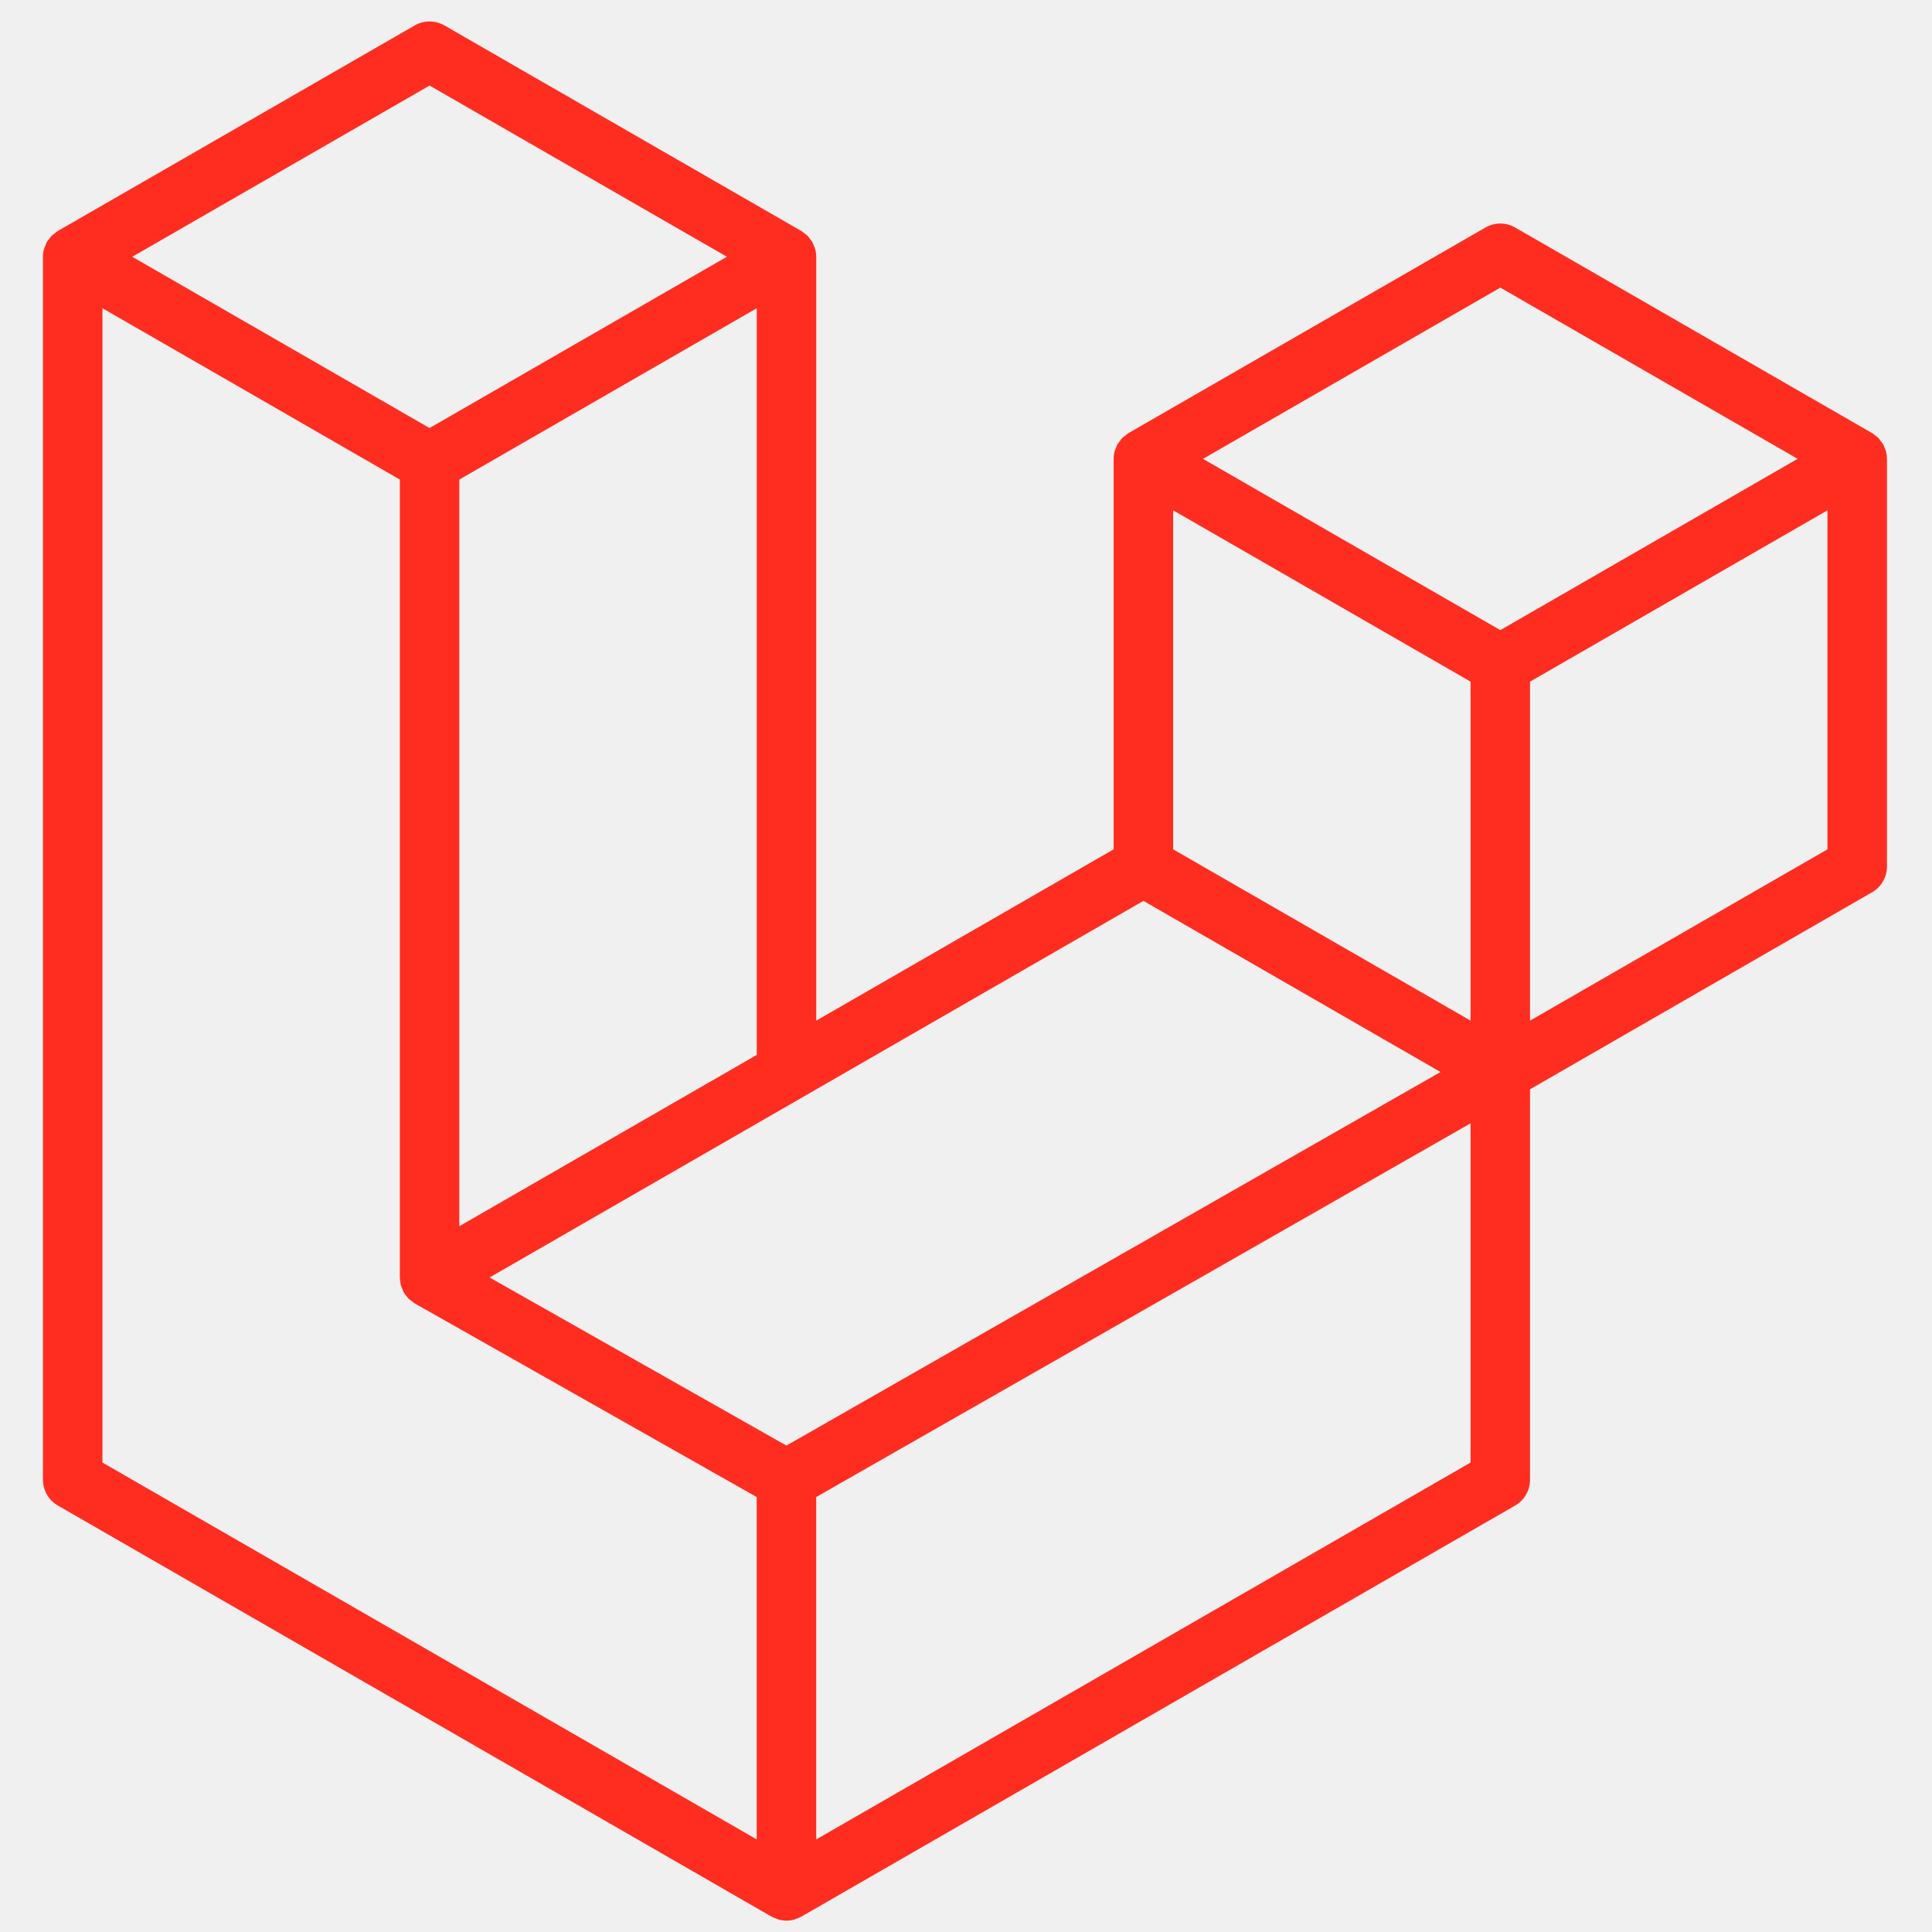
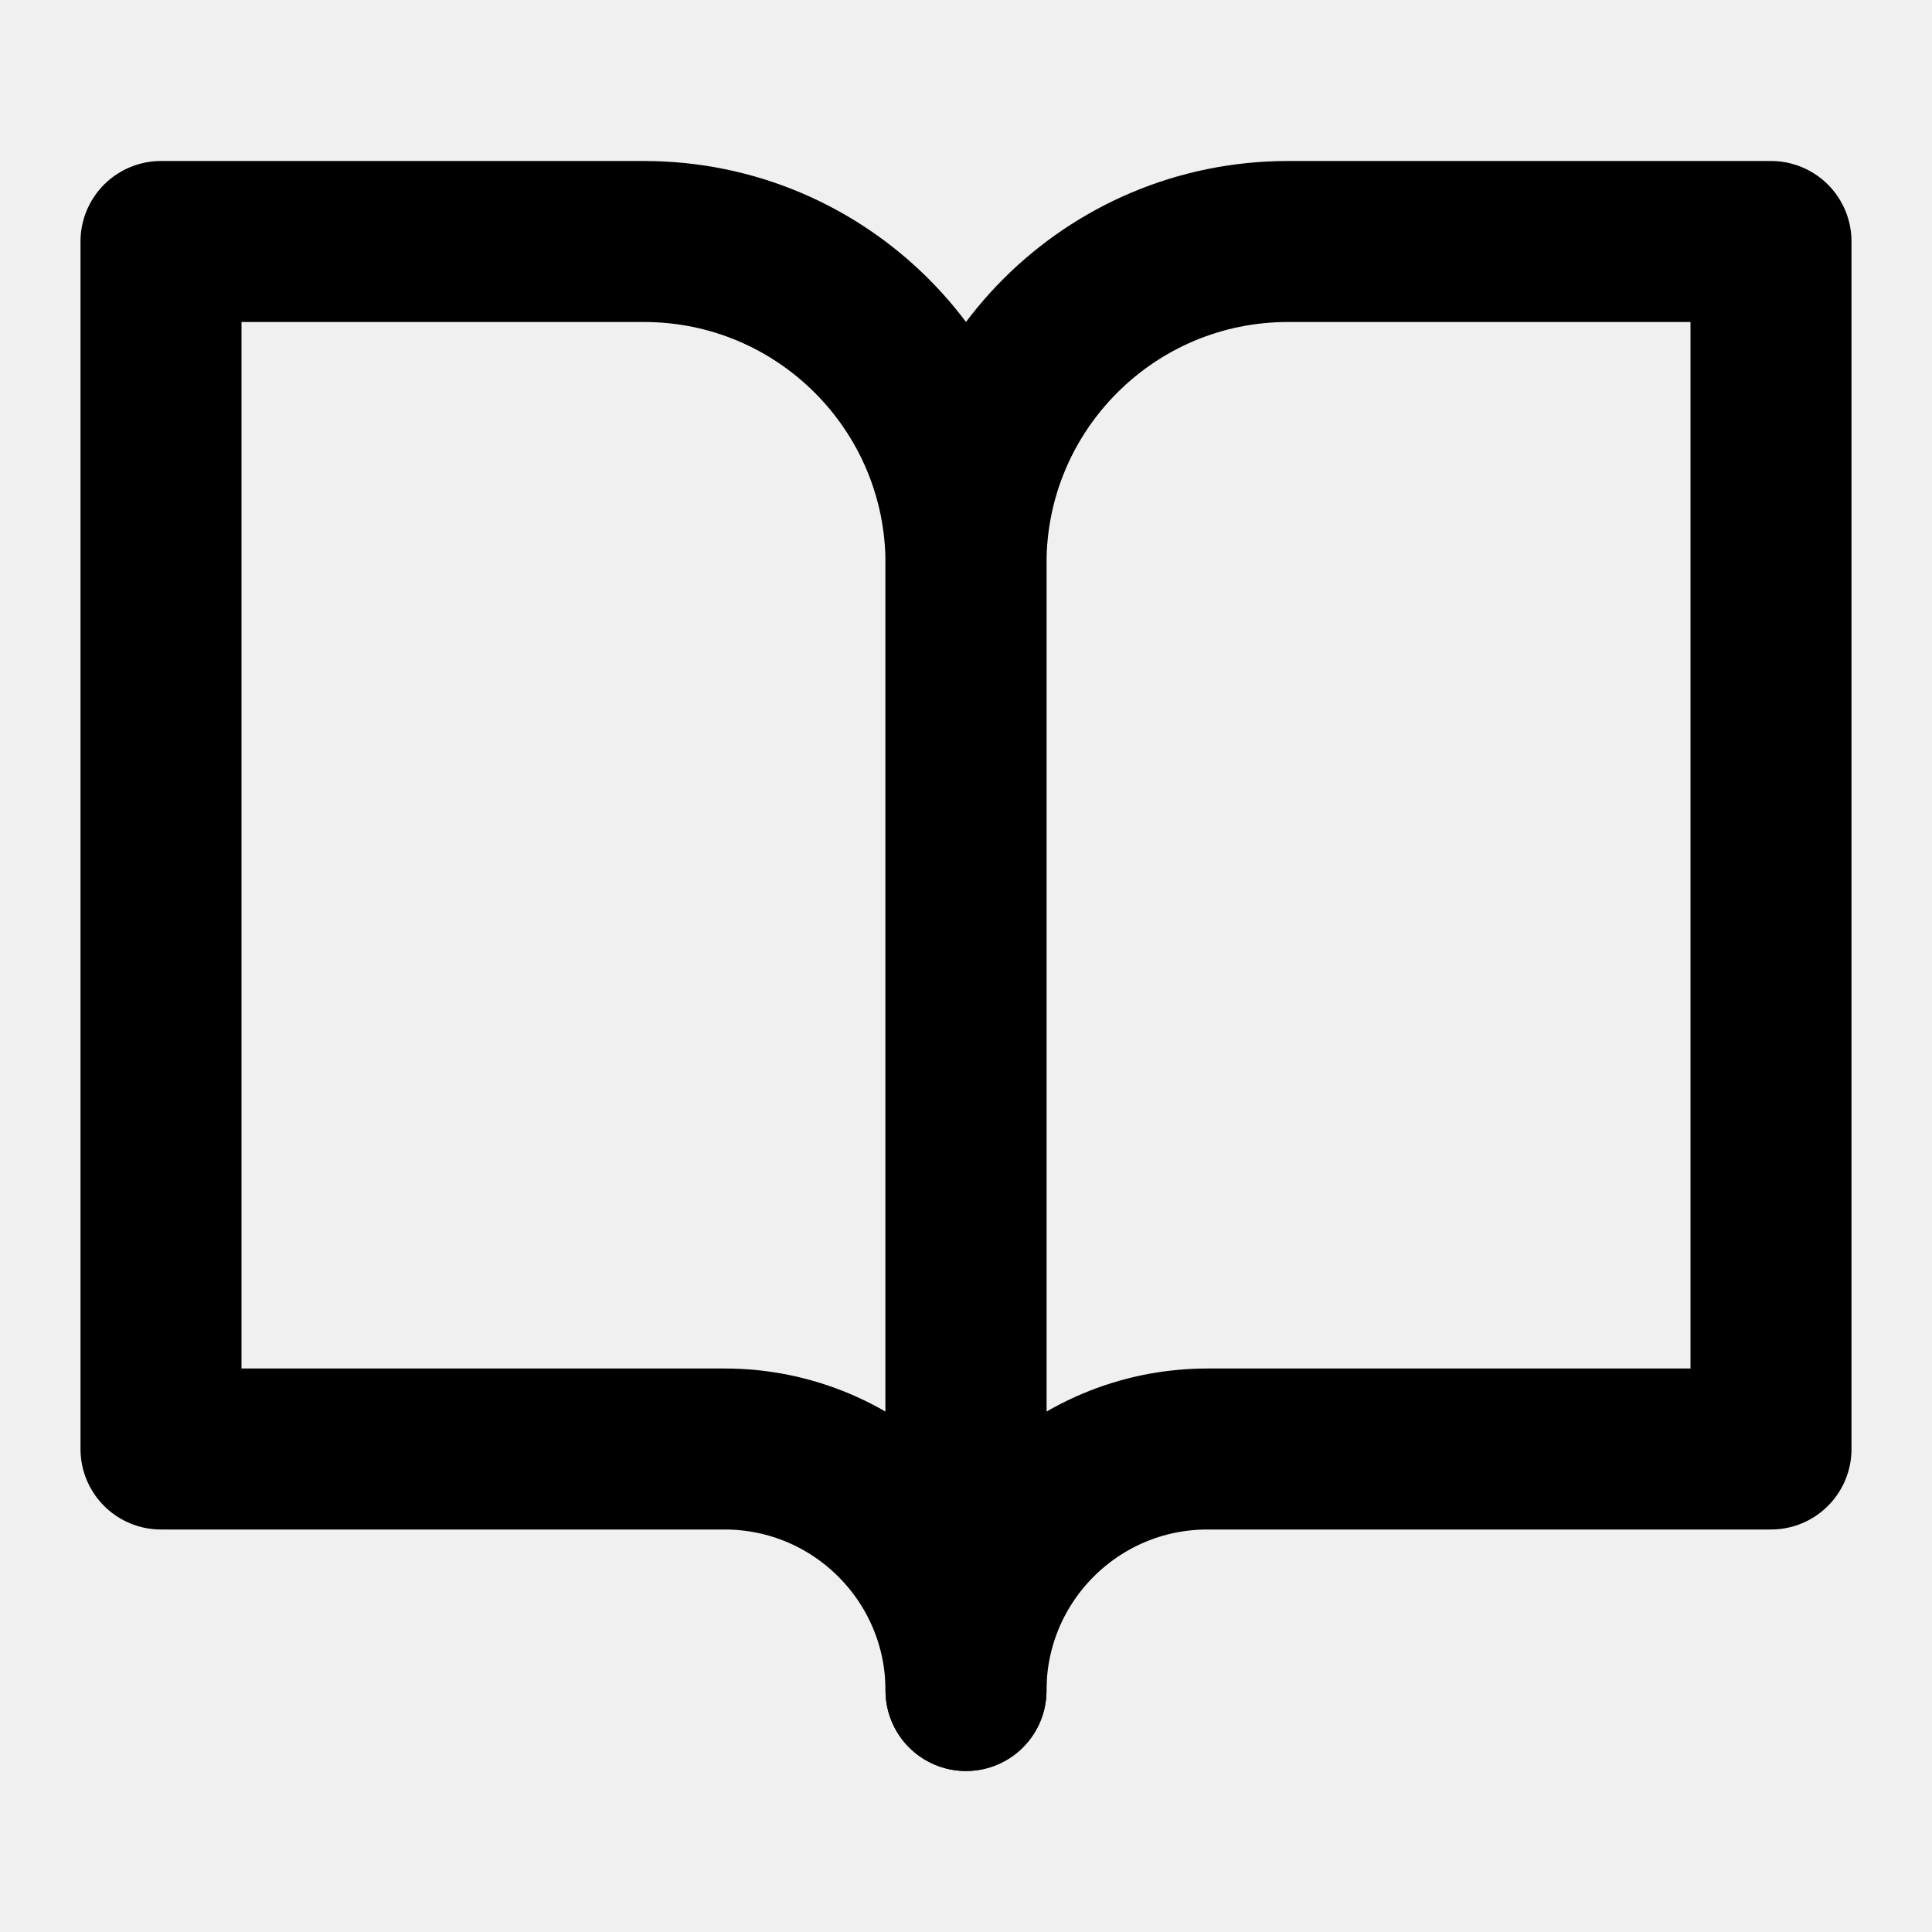
- <svg xmlns="http://www.w3.org/2000/svg" width="166" height="166" viewBox="0 0 166 166" fill="none">
-   <path fill-rule="evenodd" clip-rule="evenodd" d="M162.041 38.759C162.099 38.977 162.129 39.201 162.13 39.426V74.452C162.13 74.902 162.011 75.344 161.786 75.733C161.561 76.122 161.237 76.444 160.847 76.668L131.462 93.594V127.141C131.462 128.054 130.977 128.897 130.186 129.357L68.847 164.683C68.707 164.763 68.554 164.814 68.401 164.868C68.343 164.887 68.289 164.922 68.228 164.938C67.8 165.051 67.349 165.051 66.92 164.938C66.85 164.919 66.786 164.881 66.719 164.855C66.579 164.804 66.432 164.76 66.298 164.683L4.972 129.357C4.583 129.133 4.259 128.81 4.034 128.421C3.808 128.032 3.69 127.591 3.689 127.141L3.689 22.063C3.689 21.834 3.721 21.61 3.779 21.393C3.798 21.32 3.843 21.253 3.868 21.179C3.916 21.045 3.961 20.908 4.031 20.783C4.079 20.7 4.149 20.633 4.206 20.557C4.28 20.454 4.347 20.349 4.433 20.26C4.506 20.186 4.602 20.132 4.685 20.068C4.778 19.992 4.861 19.909 4.966 19.848L35.633 2.185C36.022 1.961 36.462 1.844 36.91 1.844C37.358 1.844 37.798 1.961 38.186 2.185L68.851 19.848H68.857C68.959 19.912 69.045 19.992 69.138 20.065C69.221 20.129 69.313 20.186 69.387 20.257C69.476 20.349 69.54 20.454 69.616 20.557C69.671 20.633 69.744 20.7 69.789 20.783C69.862 20.911 69.904 21.045 69.955 21.179C69.98 21.253 70.025 21.32 70.044 21.396C70.103 21.614 70.133 21.838 70.133 22.063V87.694L95.686 72.974V39.423C95.686 39.2 95.718 38.973 95.775 38.759C95.798 38.683 95.839 38.615 95.865 38.542C95.916 38.408 95.96 38.271 96.031 38.146C96.079 38.063 96.149 37.996 96.203 37.92C96.279 37.818 96.343 37.712 96.433 37.623C96.506 37.549 96.599 37.495 96.681 37.431C96.777 37.355 96.86 37.272 96.962 37.211L127.633 19.548C128.021 19.324 128.461 19.206 128.91 19.206C129.358 19.206 129.798 19.324 130.186 19.548L160.85 37.211C160.959 37.275 161.042 37.355 161.137 37.428C161.217 37.492 161.31 37.549 161.383 37.62C161.473 37.712 161.536 37.818 161.613 37.92C161.67 37.996 161.741 38.063 161.785 38.146C161.859 38.271 161.9 38.408 161.951 38.542C161.98 38.615 162.021 38.683 162.041 38.759ZM157.018 72.974V43.848L146.287 50.028L131.462 58.568V87.694L157.021 72.974H157.018ZM126.354 125.663V96.518L111.771 104.85L70.13 128.626V158.046L126.354 125.663ZM8.801 26.485V125.663L65.018 158.043V128.629L35.649 112L35.64 111.994L35.627 111.988C35.528 111.93 35.445 111.847 35.353 111.777C35.273 111.713 35.18 111.662 35.11 111.592L35.104 111.582C35.021 111.502 34.963 111.403 34.893 111.314C34.829 111.228 34.753 111.154 34.702 111.065L34.699 111.055C34.641 110.96 34.606 110.845 34.565 110.736C34.523 110.64 34.469 110.551 34.443 110.449C34.411 110.328 34.405 110.197 34.392 110.072C34.379 109.976 34.354 109.881 34.354 109.785V109.778V41.205L19.532 32.662L8.801 26.485ZM36.913 7.35L11.364 22.063L36.907 36.777L62.453 22.06L36.907 7.35H36.913ZM50.2 99.174L65.022 90.637V26.485L54.291 32.665L39.466 41.205V105.357L50.2 99.174ZM128.91 24.713L103.363 39.426L128.91 54.14L154.453 39.423L128.91 24.713ZM126.354 58.568L111.529 50.028L100.798 43.848V72.974L115.619 81.511L126.354 87.694V58.568ZM67.571 124.205L105.042 102.803L123.772 92.109L98.245 77.405L68.854 94.334L42.066 109.762L67.571 124.205Z" fill="#FF2D20" />
+ <svg xmlns="http://www.w3.org/2000/svg" width="24" height="24" viewBox="0 0 24 24" fill="none" stroke="currentColor" stroke-width="2" stroke-linecap="round" stroke-linejoin="round">
+   <style>
+     path { stroke: #000000; }
+     @media (prefers-color-scheme: dark) { path { stroke: #ffffff; } }
+   </style>
+   <path d="M2 3h6a4 4 0 0 1 4 4v14a3 3 0 0 0-3-3H2z" />
+   <path d="M22 3h-6a4 4 0 0 0-4 4v14a3 3 0 0 1 3-3h7z" />
</svg>
